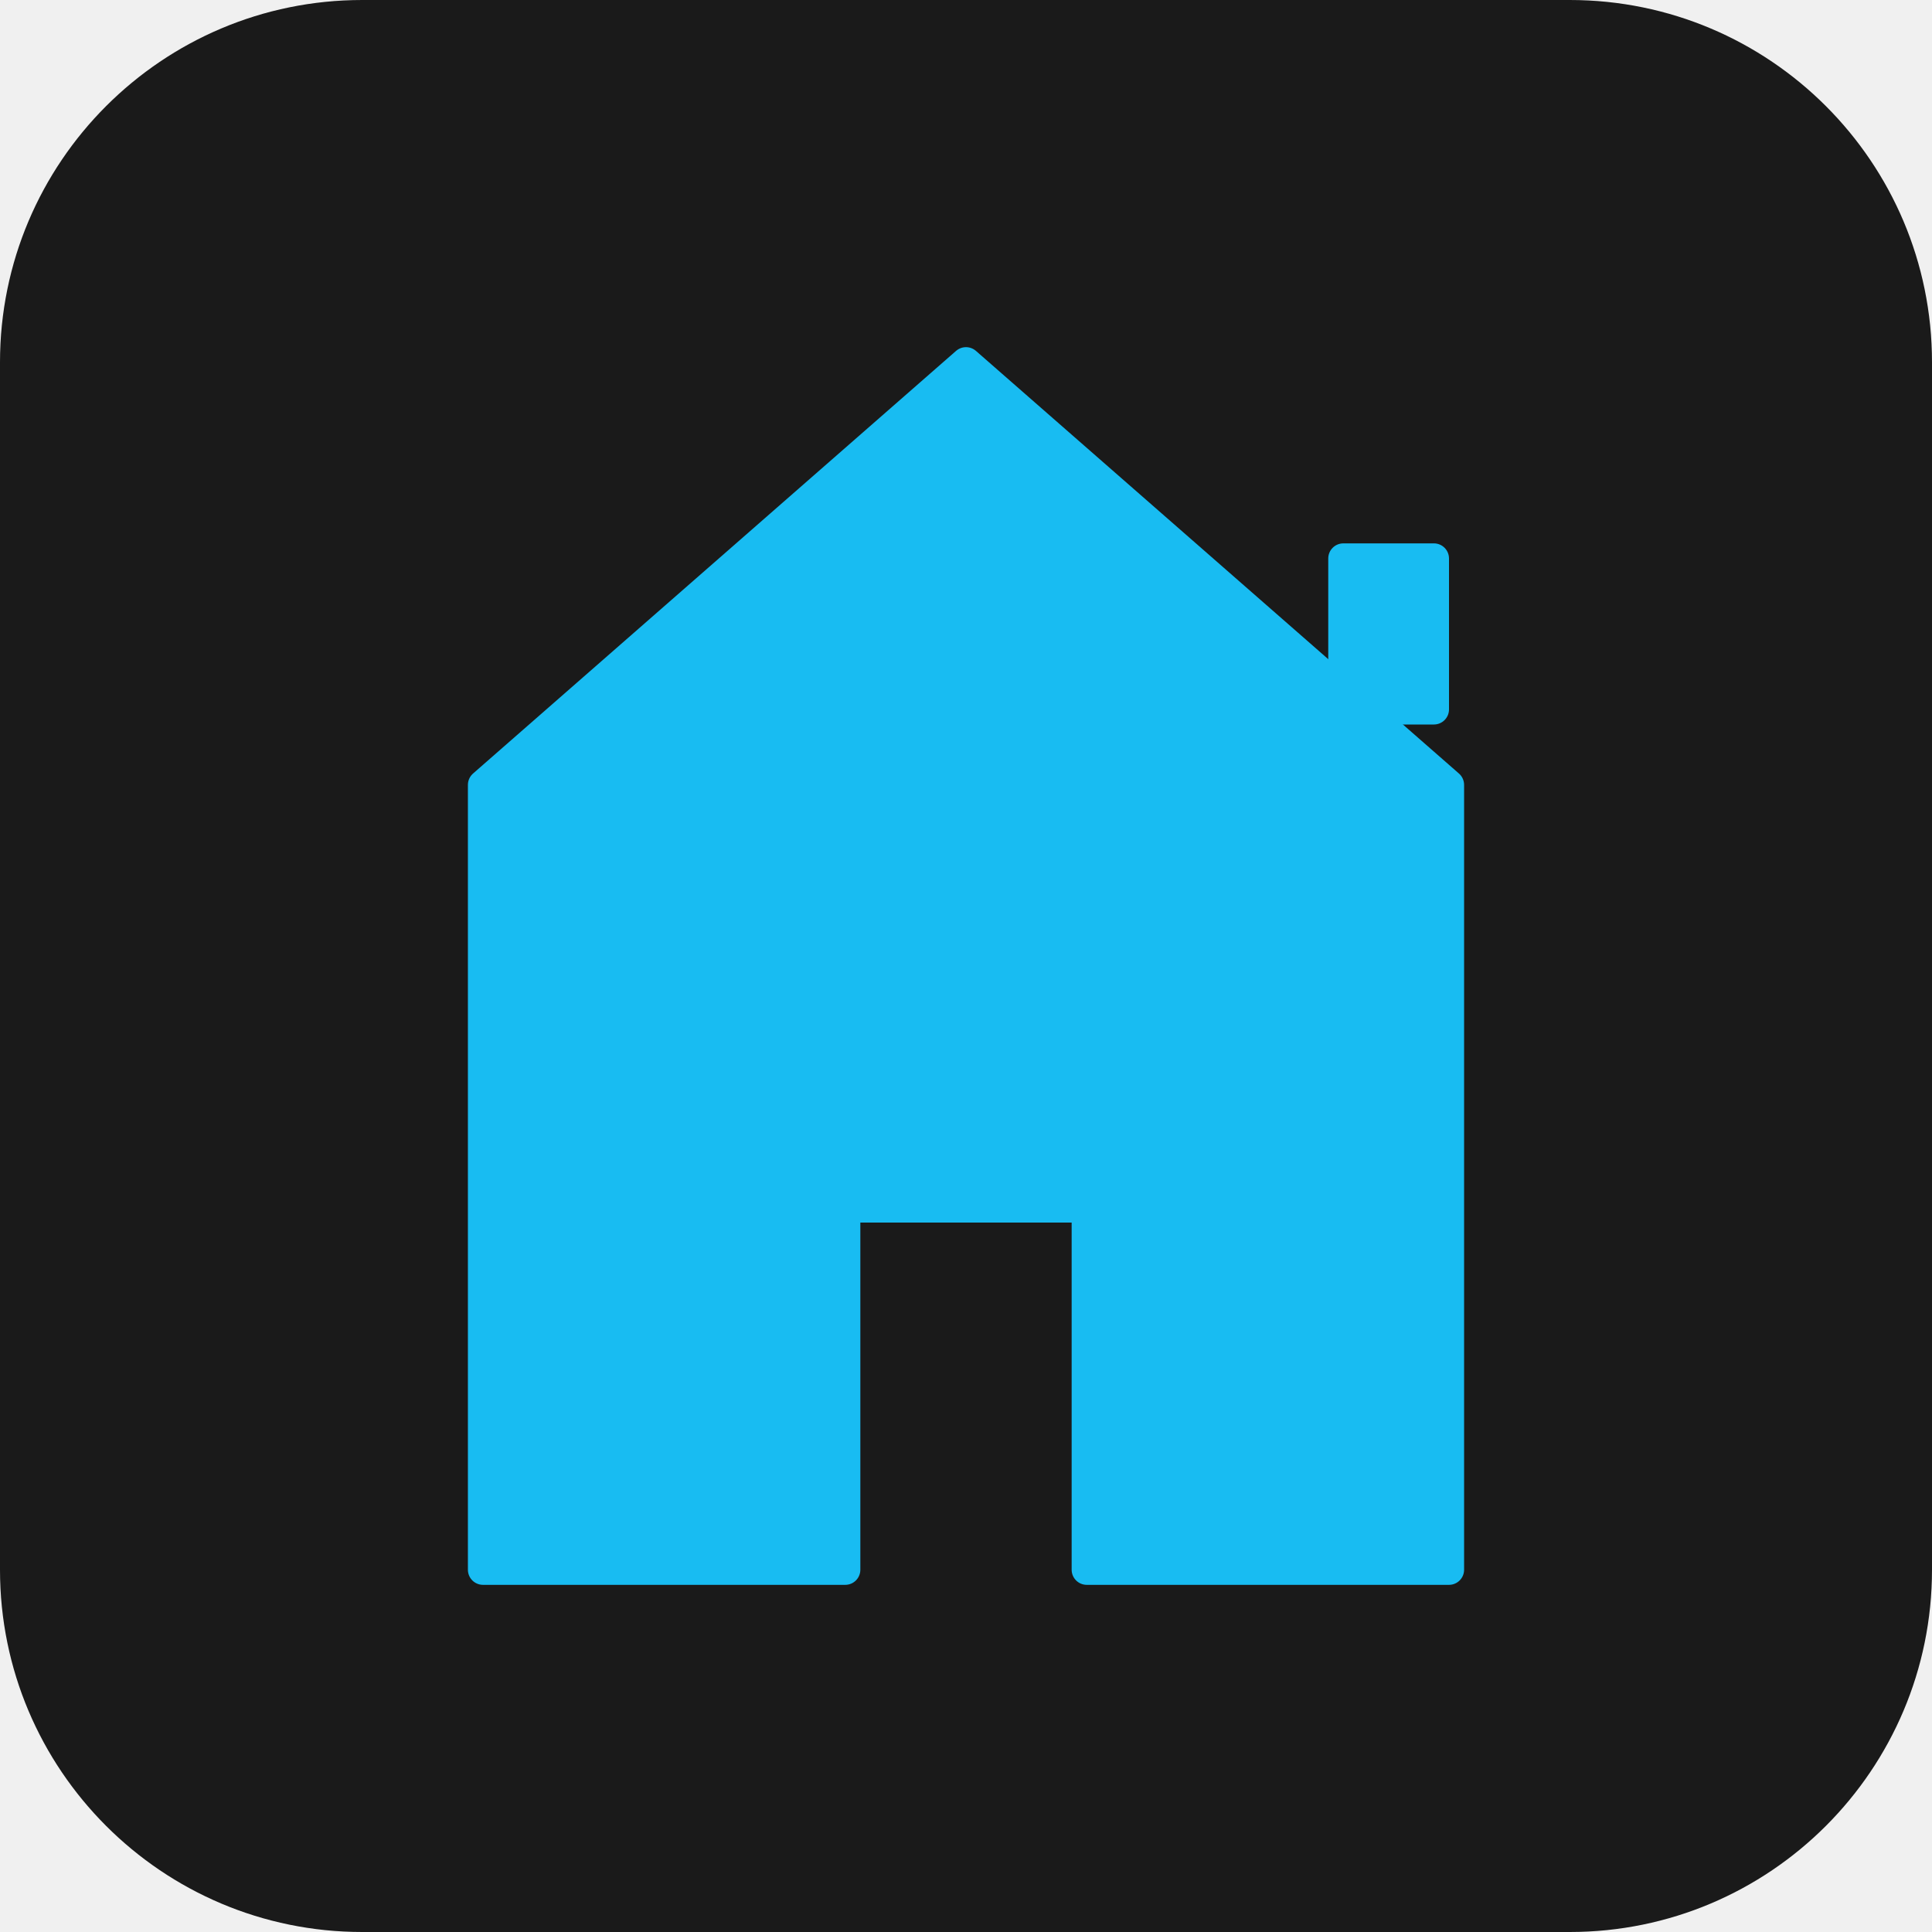
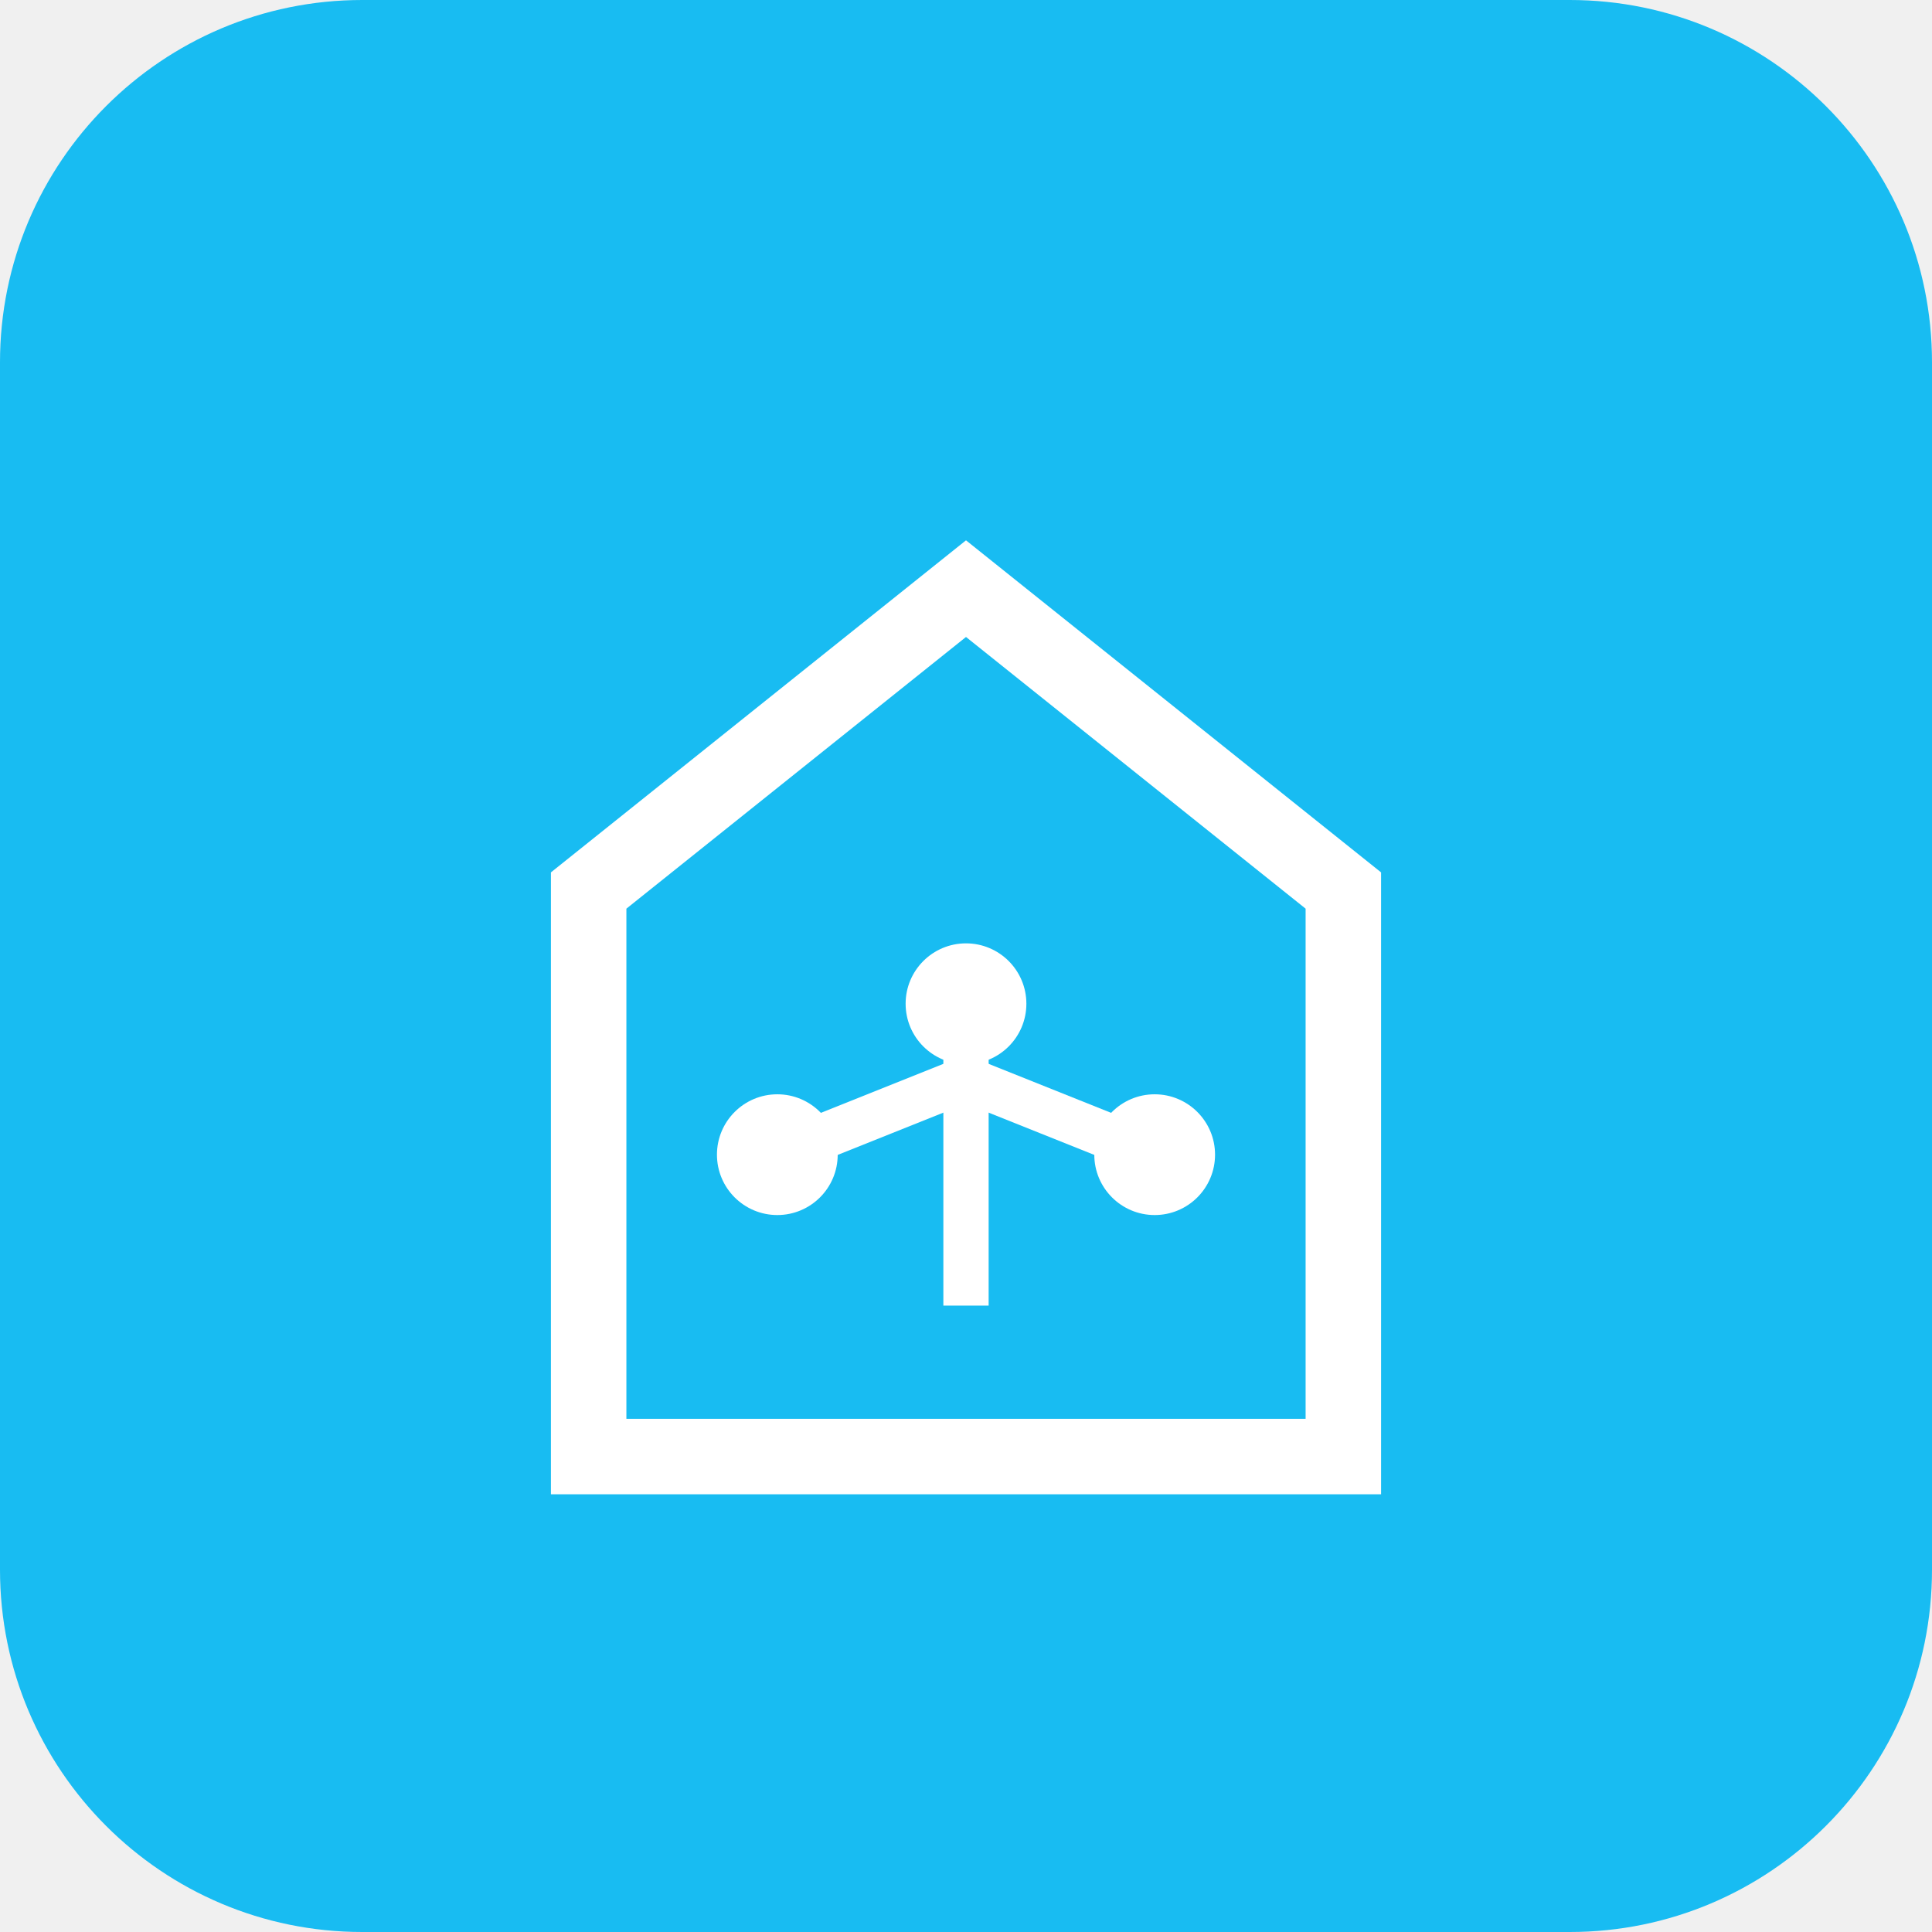
<svg xmlns="http://www.w3.org/2000/svg" width="512" height="512" viewBox="0 0 512 512" fill="none">
-   <rect width="512" height="512" rx="96" fill="#1a1a1a" />
-   <path d="M256 96L128 208V416H224V320H288V416H384V208L256 96Z" fill="#18BCF2" />
-   <path d="M256 96L128 208V416H224V320H288V416H384V208L256 96Z" stroke="#18BCF2" stroke-width="8" stroke-linejoin="round" />
-   <rect x="352" y="144" width="32" height="48" rx="4" fill="#18BCF2" />
+   <rect width="512" height="512" rx="96" fill="#18BCF2" />
+   <g transform="translate(106, 106)">
+     <path d="M150 50 L50 130 L50 280 L250 280 L250 130 Z" fill="none" stroke="white" stroke-width="20" stroke-linejoin="miter" />
+     <line x1="150" y1="160" x2="150" y2="240" stroke="white" stroke-width="12" />
+     <line x1="150" y1="180" x2="100" y2="200" stroke="white" stroke-width="12" />
+     <circle cx="100" cy="200" r="16" fill="white" />
+     <line x1="150" y1="180" x2="200" y2="200" stroke="white" stroke-width="12" />
+     <circle cx="200" cy="200" r="16" fill="white" />
+     <circle cx="150" cy="160" r="16" fill="white" />
+   </g>
</svg>
